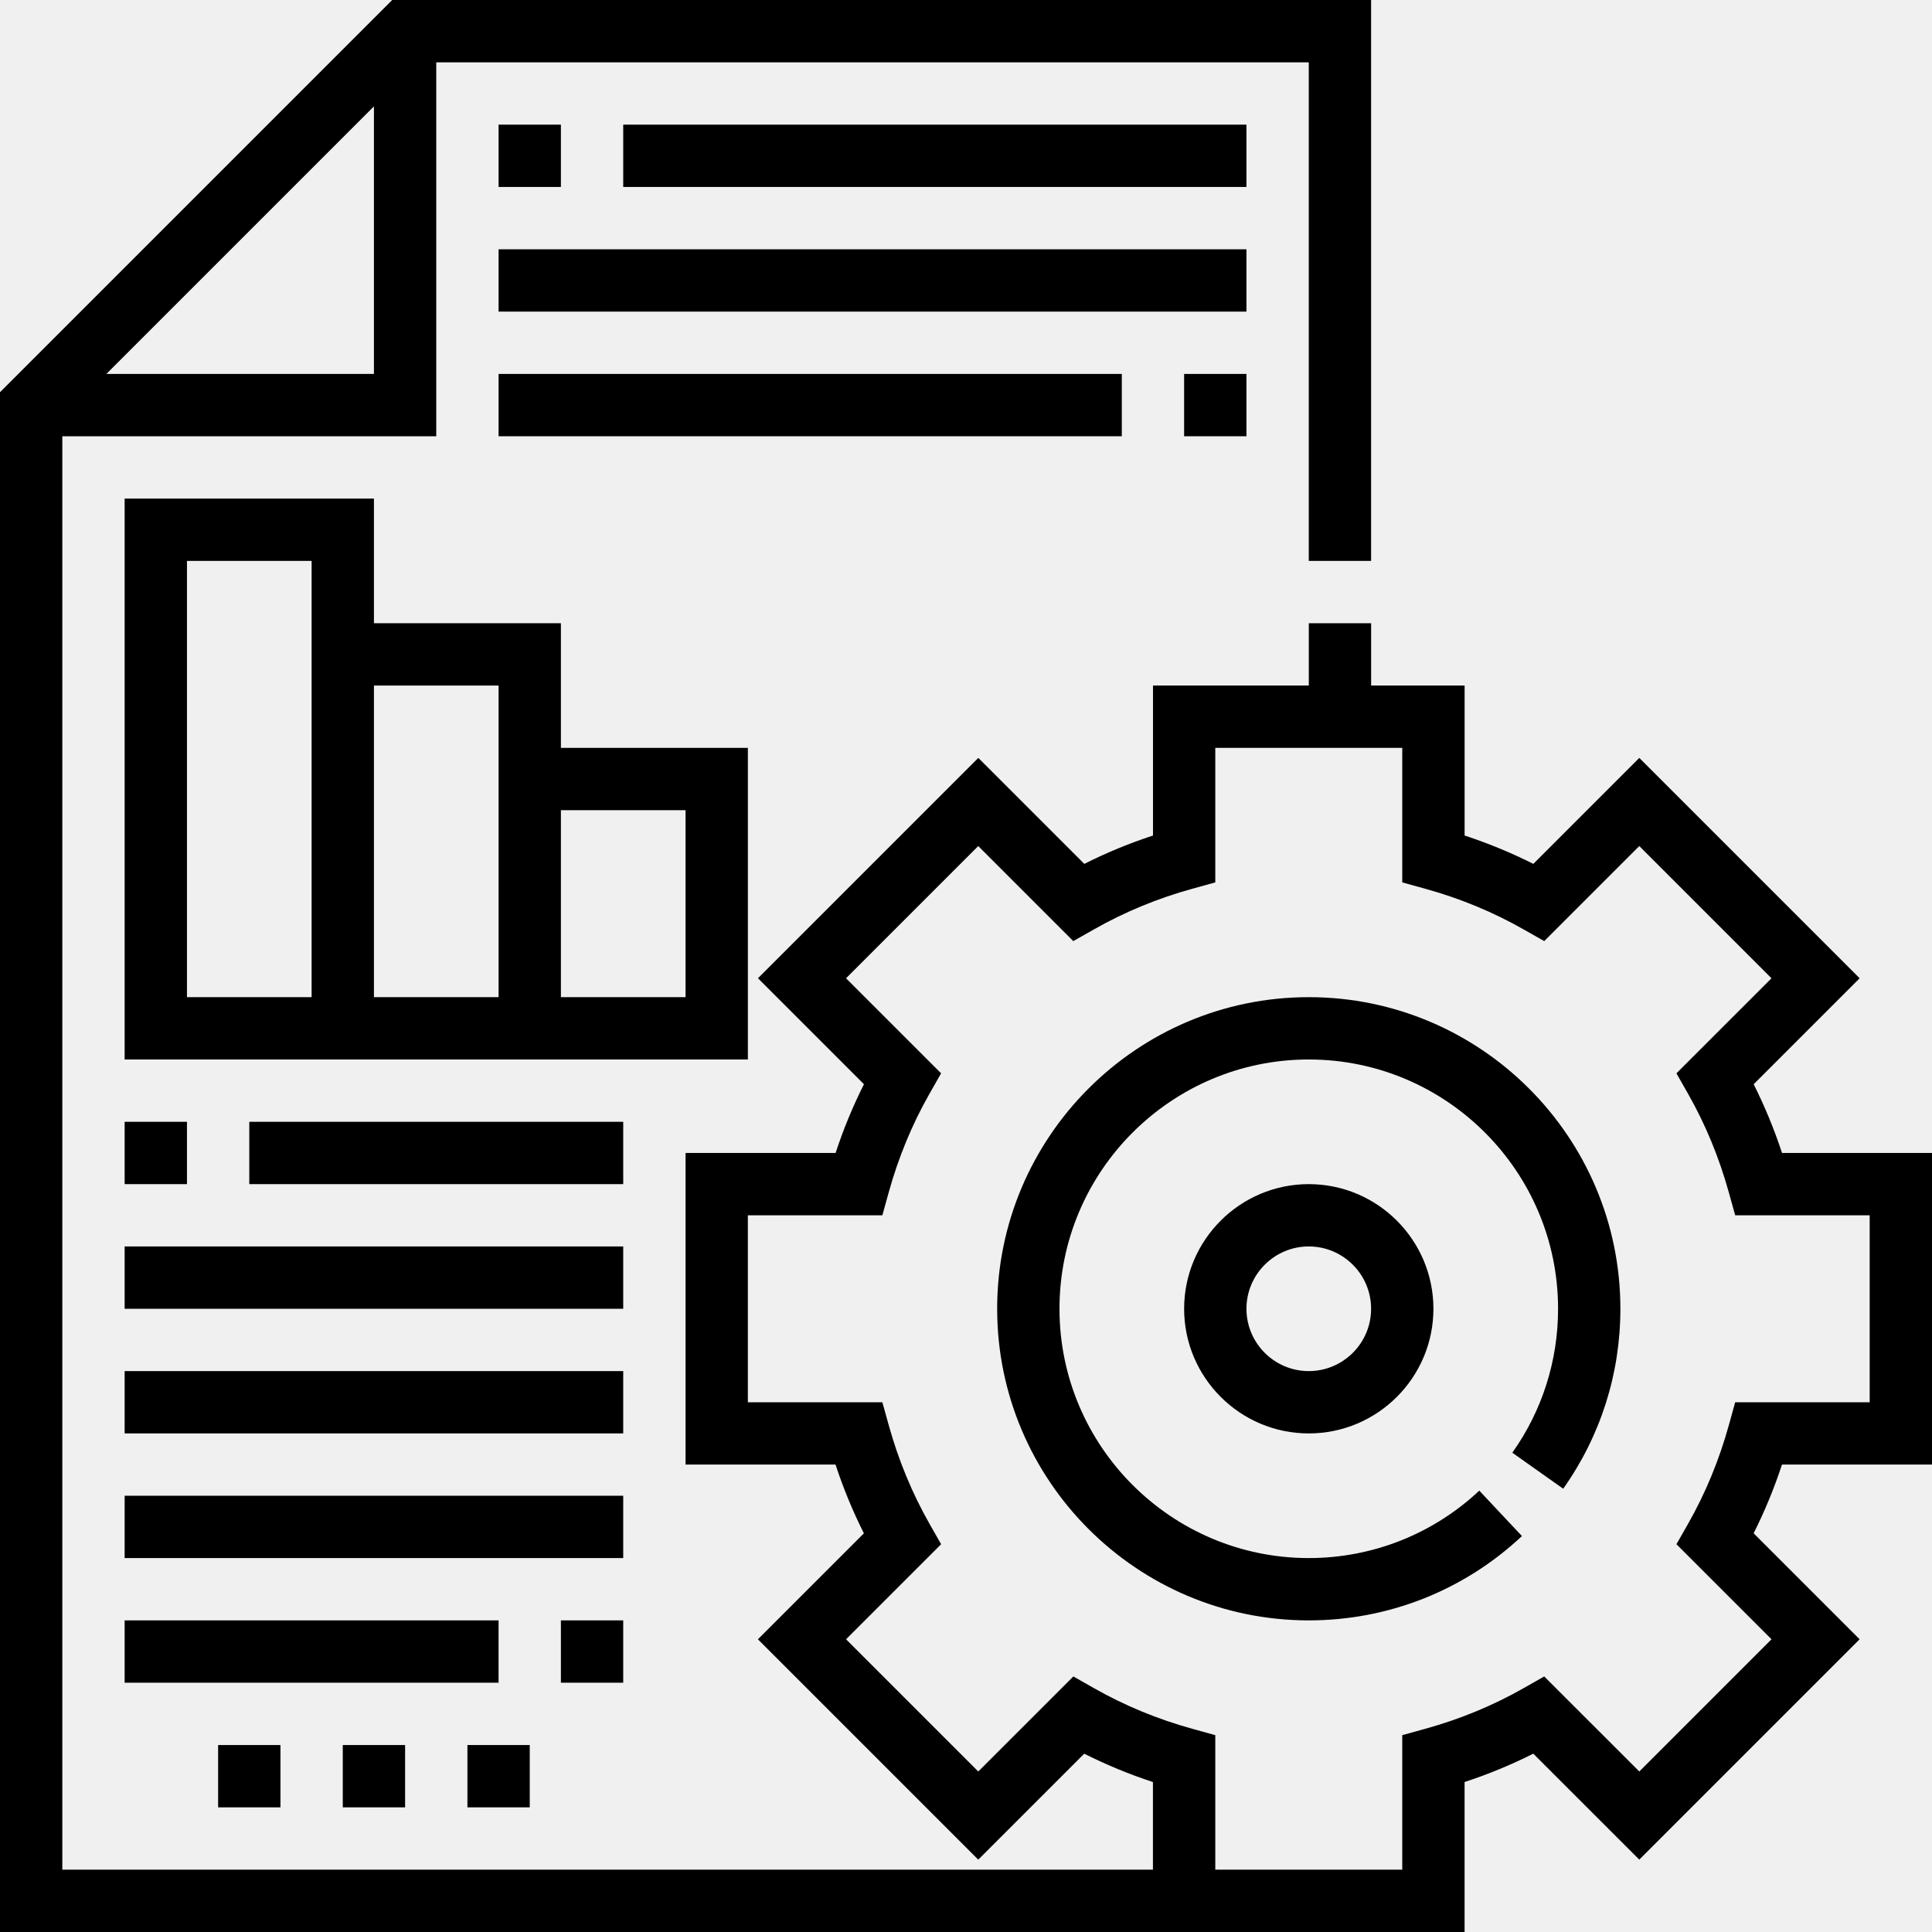
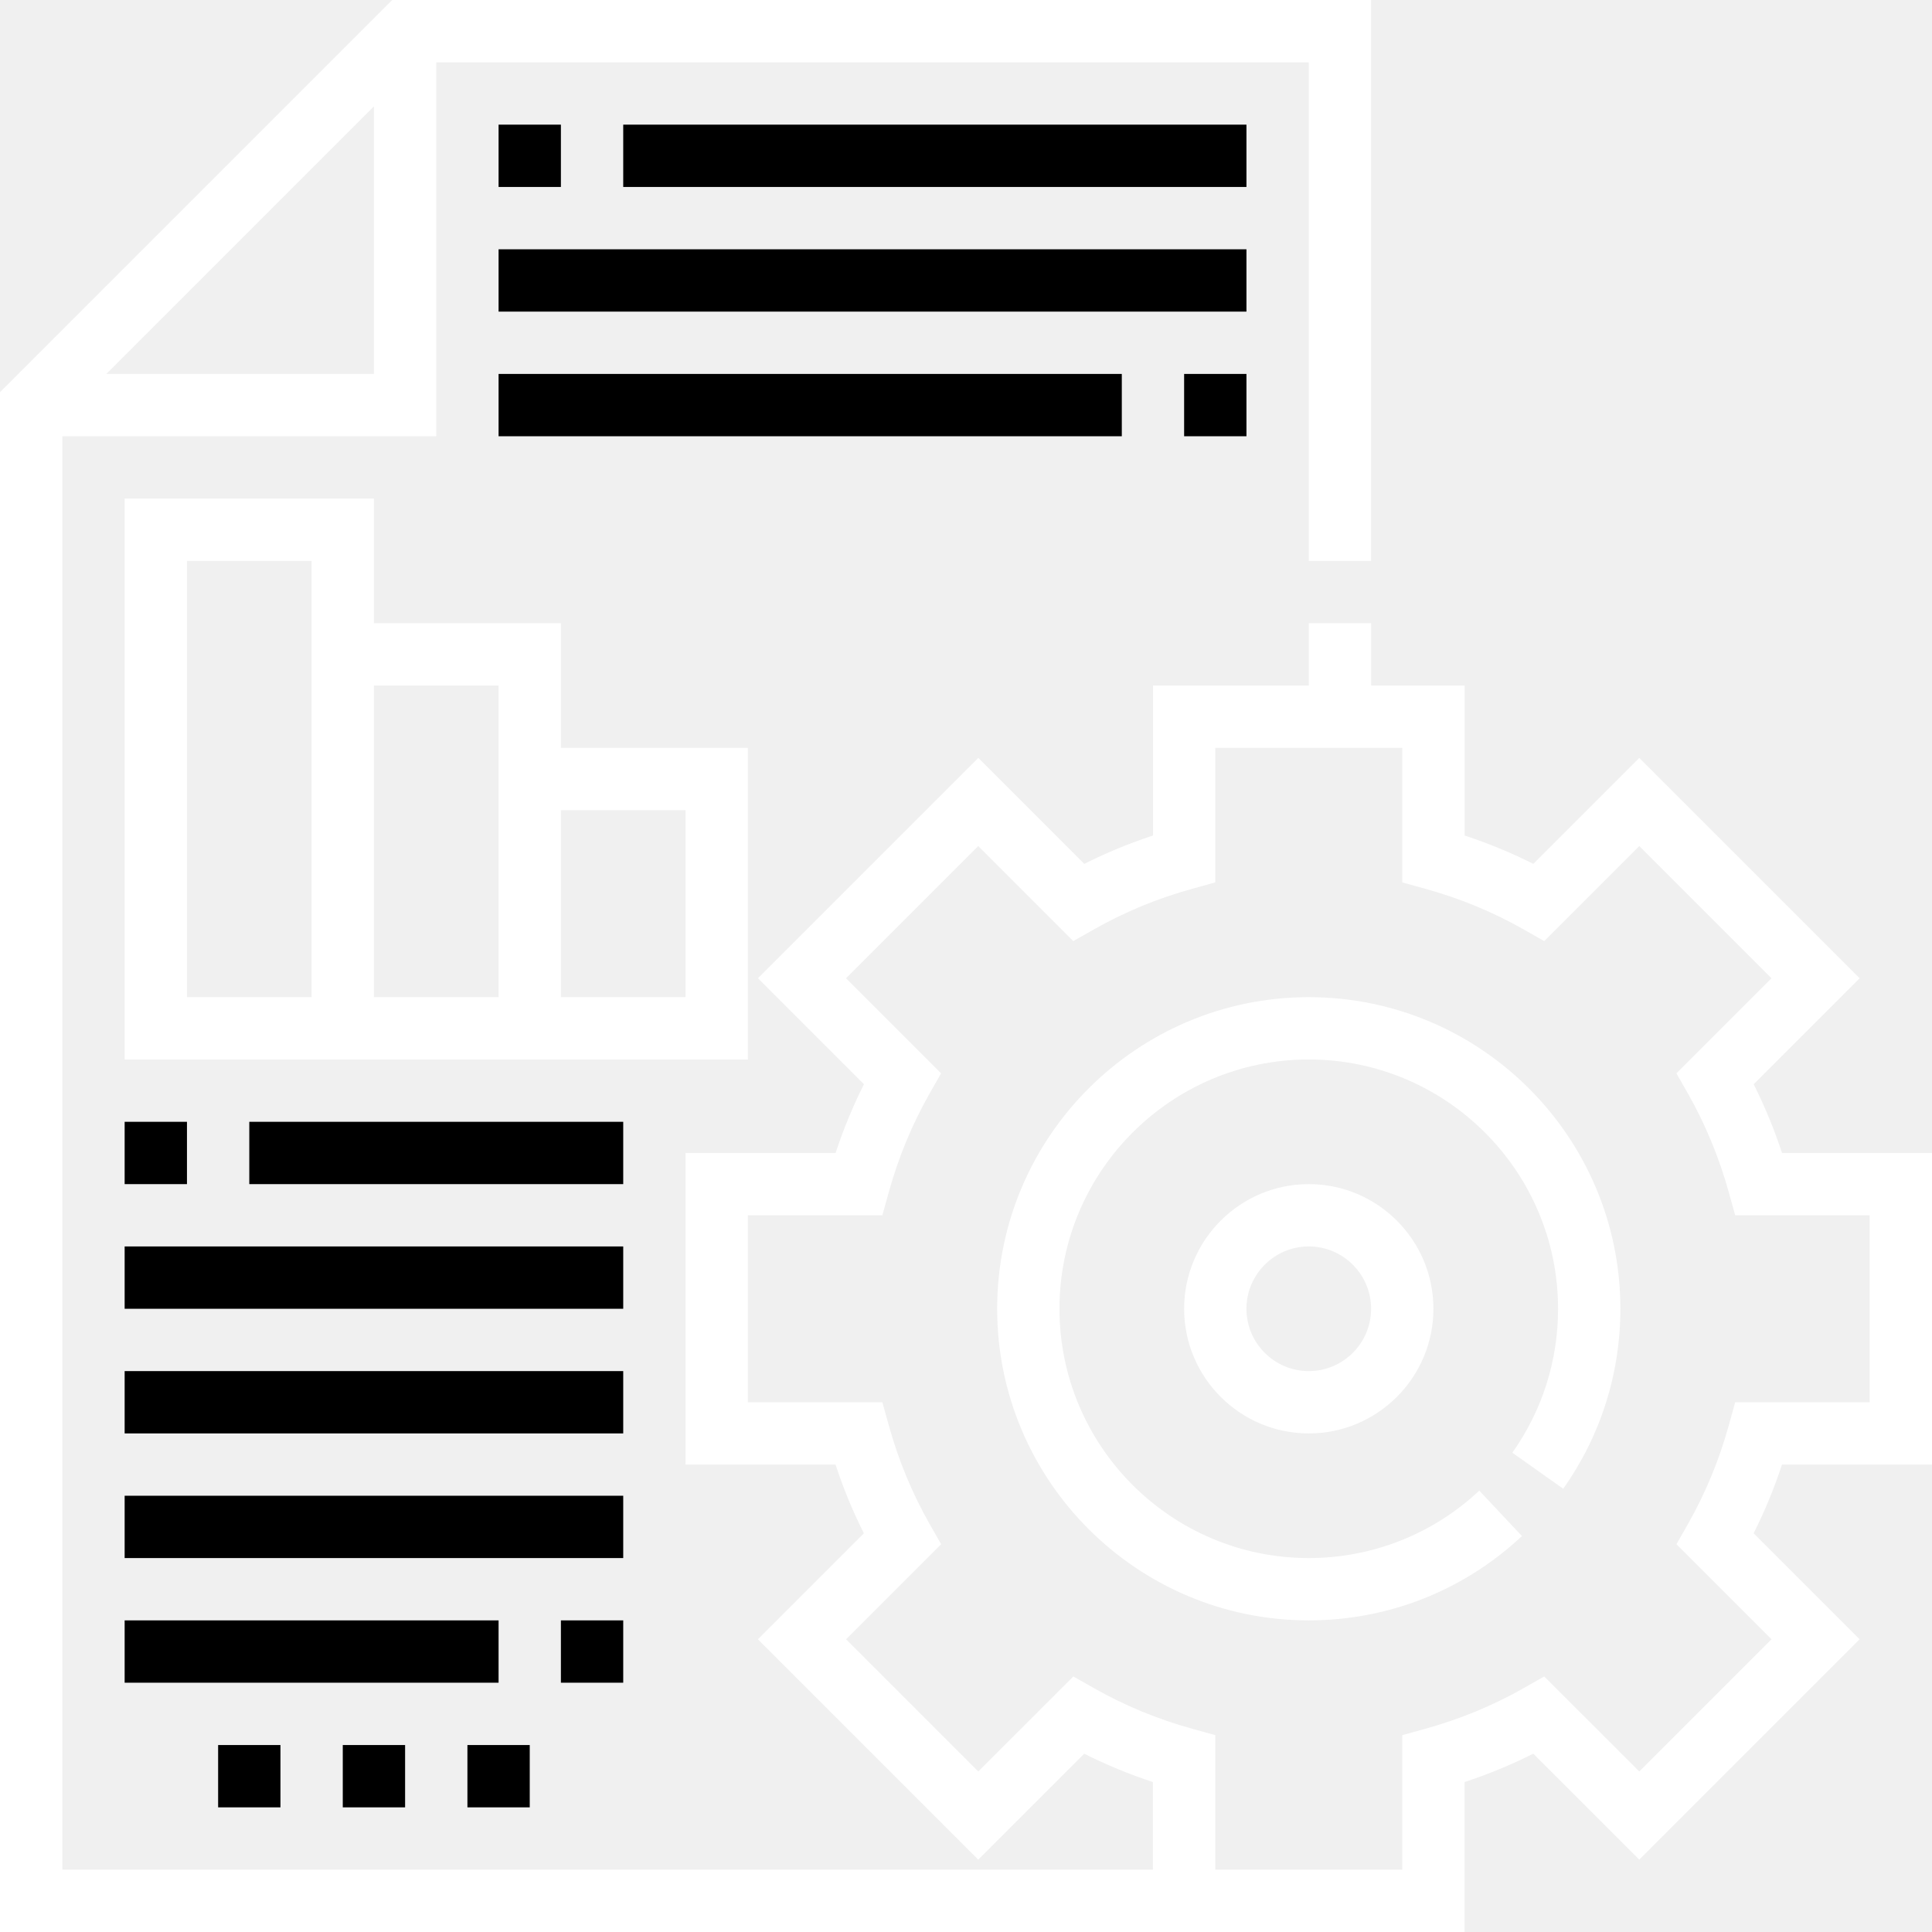
<svg xmlns="http://www.w3.org/2000/svg" version="1.1" id="Capa_1" x="0px" y="0px" viewBox="0 0 496 496" style="enable-background:new 0 0 496 496;" xml:space="preserve">
  <g>
    <g>
      <g>
-         <path d="M457.496,296c-2-6.096-4.44-12-7.28-17.648l27.208-27.208l-56.568-56.568l-27.208,27.208     c-5.648-2.84-11.544-5.28-17.64-7.28V176h-24v-16h-16v16h-40v38.504c-6.096,2-11.992,4.432-17.64,7.28l-27.208-27.208     l-56.568,56.568l27.208,27.208c-2.84,5.648-5.28,11.552-7.28,17.648H176v80h38.504c2,6.096,4.44,12,7.28,17.648l-27.208,27.208     l56.568,56.568l27.208-27.2c5.648,2.84,11.544,5.28,17.64,7.28V480H16V112h96V16h224v128h16V0H100.688L0,100.688V496h296h24h56     v-38.504c6.096-2,11.992-4.432,17.64-7.28l27.208,27.2l56.568-56.568l-27.208-27.208c2.84-5.648,5.28-11.552,7.28-17.648H496V296     H457.496z M96,27.312V96H27.312L96,27.312z M480,360h-34.528l-1.624,5.864c-2.472,8.928-5.984,17.44-10.44,25.288l-3.016,5.296     l24.408,24.4l-33.944,33.944l-24.408-24.4l-5.296,3.008c-7.848,4.464-16.352,7.976-25.28,10.44L360,445.464V480h-40h-8v-34.536     l-5.864-1.624c-8.928-2.464-17.432-5.976-25.28-10.44l-5.296-3.008l-24.408,24.4l-33.944-33.944l24.408-24.4l-3.016-5.296     c-4.456-7.848-7.968-16.36-10.44-25.288L226.528,360H192v-48h34.528l1.624-5.864c2.472-8.928,5.984-17.44,10.44-25.288     l3.016-5.296l-24.408-24.4l33.944-33.944l24.4,24.4l5.304-3.008c7.848-4.464,16.352-7.976,25.28-10.44l5.872-1.624V192h48v34.536     l5.864,1.624c8.928,2.464,17.432,5.976,25.28,10.44l5.304,3.008l24.4-24.4l33.944,33.944l-24.408,24.4l3.016,5.296     c4.456,7.848,7.968,16.36,10.44,25.288l1.632,5.864H480V360z" />
-         <path d="M336,256c-44.112,0-80,35.888-80,80s35.888,80,80,80c20.416,0,39.848-7.688,54.728-21.648l-10.952-11.664     C367.872,393.848,352.328,400,336,400c-35.288,0-64-28.712-64-64c0-35.288,28.712-64,64-64c35.288,0,64,28.712,64,64     c0,13.336-4.064,26.12-11.744,36.952l13.064,9.248c9.6-13.552,14.68-29.536,14.68-46.2C416,291.888,380.112,256,336,256z" />
-         <path d="M304,336c0,17.648,14.352,32,32,32s32-14.352,32-32s-14.352-32-32-32S304,318.352,304,336z M352,336     c0,8.824-7.176,16-16,16c-8.824,0-16-7.176-16-16c0-8.824,7.176-16,16-16C344.824,320,352,327.176,352,336z" />
-         <path d="M192,192h-48v-32H96v-32H32v144h48h16h32h16h48V192z M80,160v96H48V144h32V160z M128,192v64H96v-80h32V192z M176,256h-32     v-48h32V256z" />
+         <path d="M457.496,296c-2-6.096-4.44-12-7.28-17.648l27.208-27.208l-56.568-56.568l-27.208,27.208     c-5.648-2.84-11.544-5.28-17.64-7.28V176h-24v-16h-16v16h-40v38.504c-6.096,2-11.992,4.432-17.64,7.28l-27.208-27.208     l-56.568,56.568l27.208,27.208c-2.84,5.648-5.28,11.552-7.28,17.648H176v80h38.504c2,6.096,4.44,12,7.28,17.648l-27.208,27.208     l56.568,56.568l27.208-27.2c5.648,2.84,11.544,5.28,17.64,7.28V480H16V112h96V16h224v128h16V0H100.688L0,100.688V496h296h24h56     v-38.504c6.096-2,11.992-4.432,17.64-7.28l27.208,27.2l56.568-56.568l-27.208-27.208c2.84-5.648,5.28-11.552,7.28-17.648H496V296     H457.496z M96,27.312V96H27.312L96,27.312z M480,360h-34.528l-1.624,5.864c-2.472,8.928-5.984,17.44-10.44,25.288l-3.016,5.296     l24.408,24.4l-33.944,33.944l-24.408-24.4l-5.296,3.008c-7.848,4.464-16.352,7.976-25.28,10.44L360,445.464V480h-40h-8v-34.536     l-5.864-1.624c-8.928-2.464-17.432-5.976-25.28-10.44l-5.296-3.008l-24.408,24.4l-33.944-33.944l24.408-24.4l-3.016-5.296     c-4.456-7.848-7.968-16.36-10.44-25.288L226.528,360H192v-48h34.528l1.624-5.864c2.472-8.928,5.984-17.44,10.44-25.288     l3.016-5.296l-24.408-24.4l33.944-33.944l24.4,24.4l5.304-3.008c7.848-4.464,16.352-7.976,25.28-10.44l5.872-1.624V192h48v34.536     l5.864,1.624c8.928,2.464,17.432,5.976,25.28,10.44l5.304,3.008l24.4-24.4l33.944,33.944l-24.408,24.4l3.016,5.296     c4.456,7.848,7.968,16.36,10.44,25.288l1.632,5.864H480V360z" fill="#FFFFFF" />
+         <path d="M336,256c-44.112,0-80,35.888-80,80s35.888,80,80,80c20.416,0,39.848-7.688,54.728-21.648l-10.952-11.664     C367.872,393.848,352.328,400,336,400c-35.288,0-64-28.712-64-64c0-35.288,28.712-64,64-64c35.288,0,64,28.712,64,64     c0,13.336-4.064,26.12-11.744,36.952l13.064,9.248c9.6-13.552,14.68-29.536,14.68-46.2C416,291.888,380.112,256,336,256z" fill="#FFFFFF" />
+         <path d="M304,336c0,17.648,14.352,32,32,32s32-14.352,32-32s-14.352-32-32-32S304,318.352,304,336z M352,336     c0,8.824-7.176,16-16,16c-8.824,0-16-7.176-16-16c0-8.824,7.176-16,16-16C344.824,320,352,327.176,352,336z" fill="#FFFFFF" />
+         <path d="M192,192h-48v-32H96v-32H32v144h48h16h32h16h48V192z M80,160v96H48V144h32V160z M128,192v64H96v-80h32V192z M176,256h-32     v-48h32V256z" fill="#FFFFFF" />
        <rect x="32" y="288" width="16" height="16" />
        <rect x="64" y="288" width="96" height="16" />
        <rect x="32" y="320" width="128" height="16" />
        <rect x="32" y="352" width="128" height="16" />
        <rect x="32" y="384" width="128" height="16" />
        <rect x="32" y="416" width="96" height="16" />
        <rect x="144" y="416" width="16" height="16" />
        <rect x="56" y="448" width="16" height="16" />
        <rect x="88" y="448" width="16" height="16" />
        <rect x="120" y="448" width="16" height="16" />
        <rect x="128" y="32" width="16" height="16" />
        <rect x="160" y="32" width="160" height="16" />
        <rect x="304" y="96" width="16" height="16" />
        <rect x="128" y="96" width="160" height="16" />
        <rect x="128" y="64" width="192" height="16" />
      </g>
    </g>
  </g>
  <g>
</g>
  <g>
</g>
  <g>
</g>
  <g>
</g>
  <g>
</g>
  <g>
</g>
  <g>
</g>
  <g>
</g>
  <g>
</g>
  <g>
</g>
  <g>
</g>
  <g>
</g>
  <g>
</g>
  <g>
</g>
  <g>
</g>
</svg>
